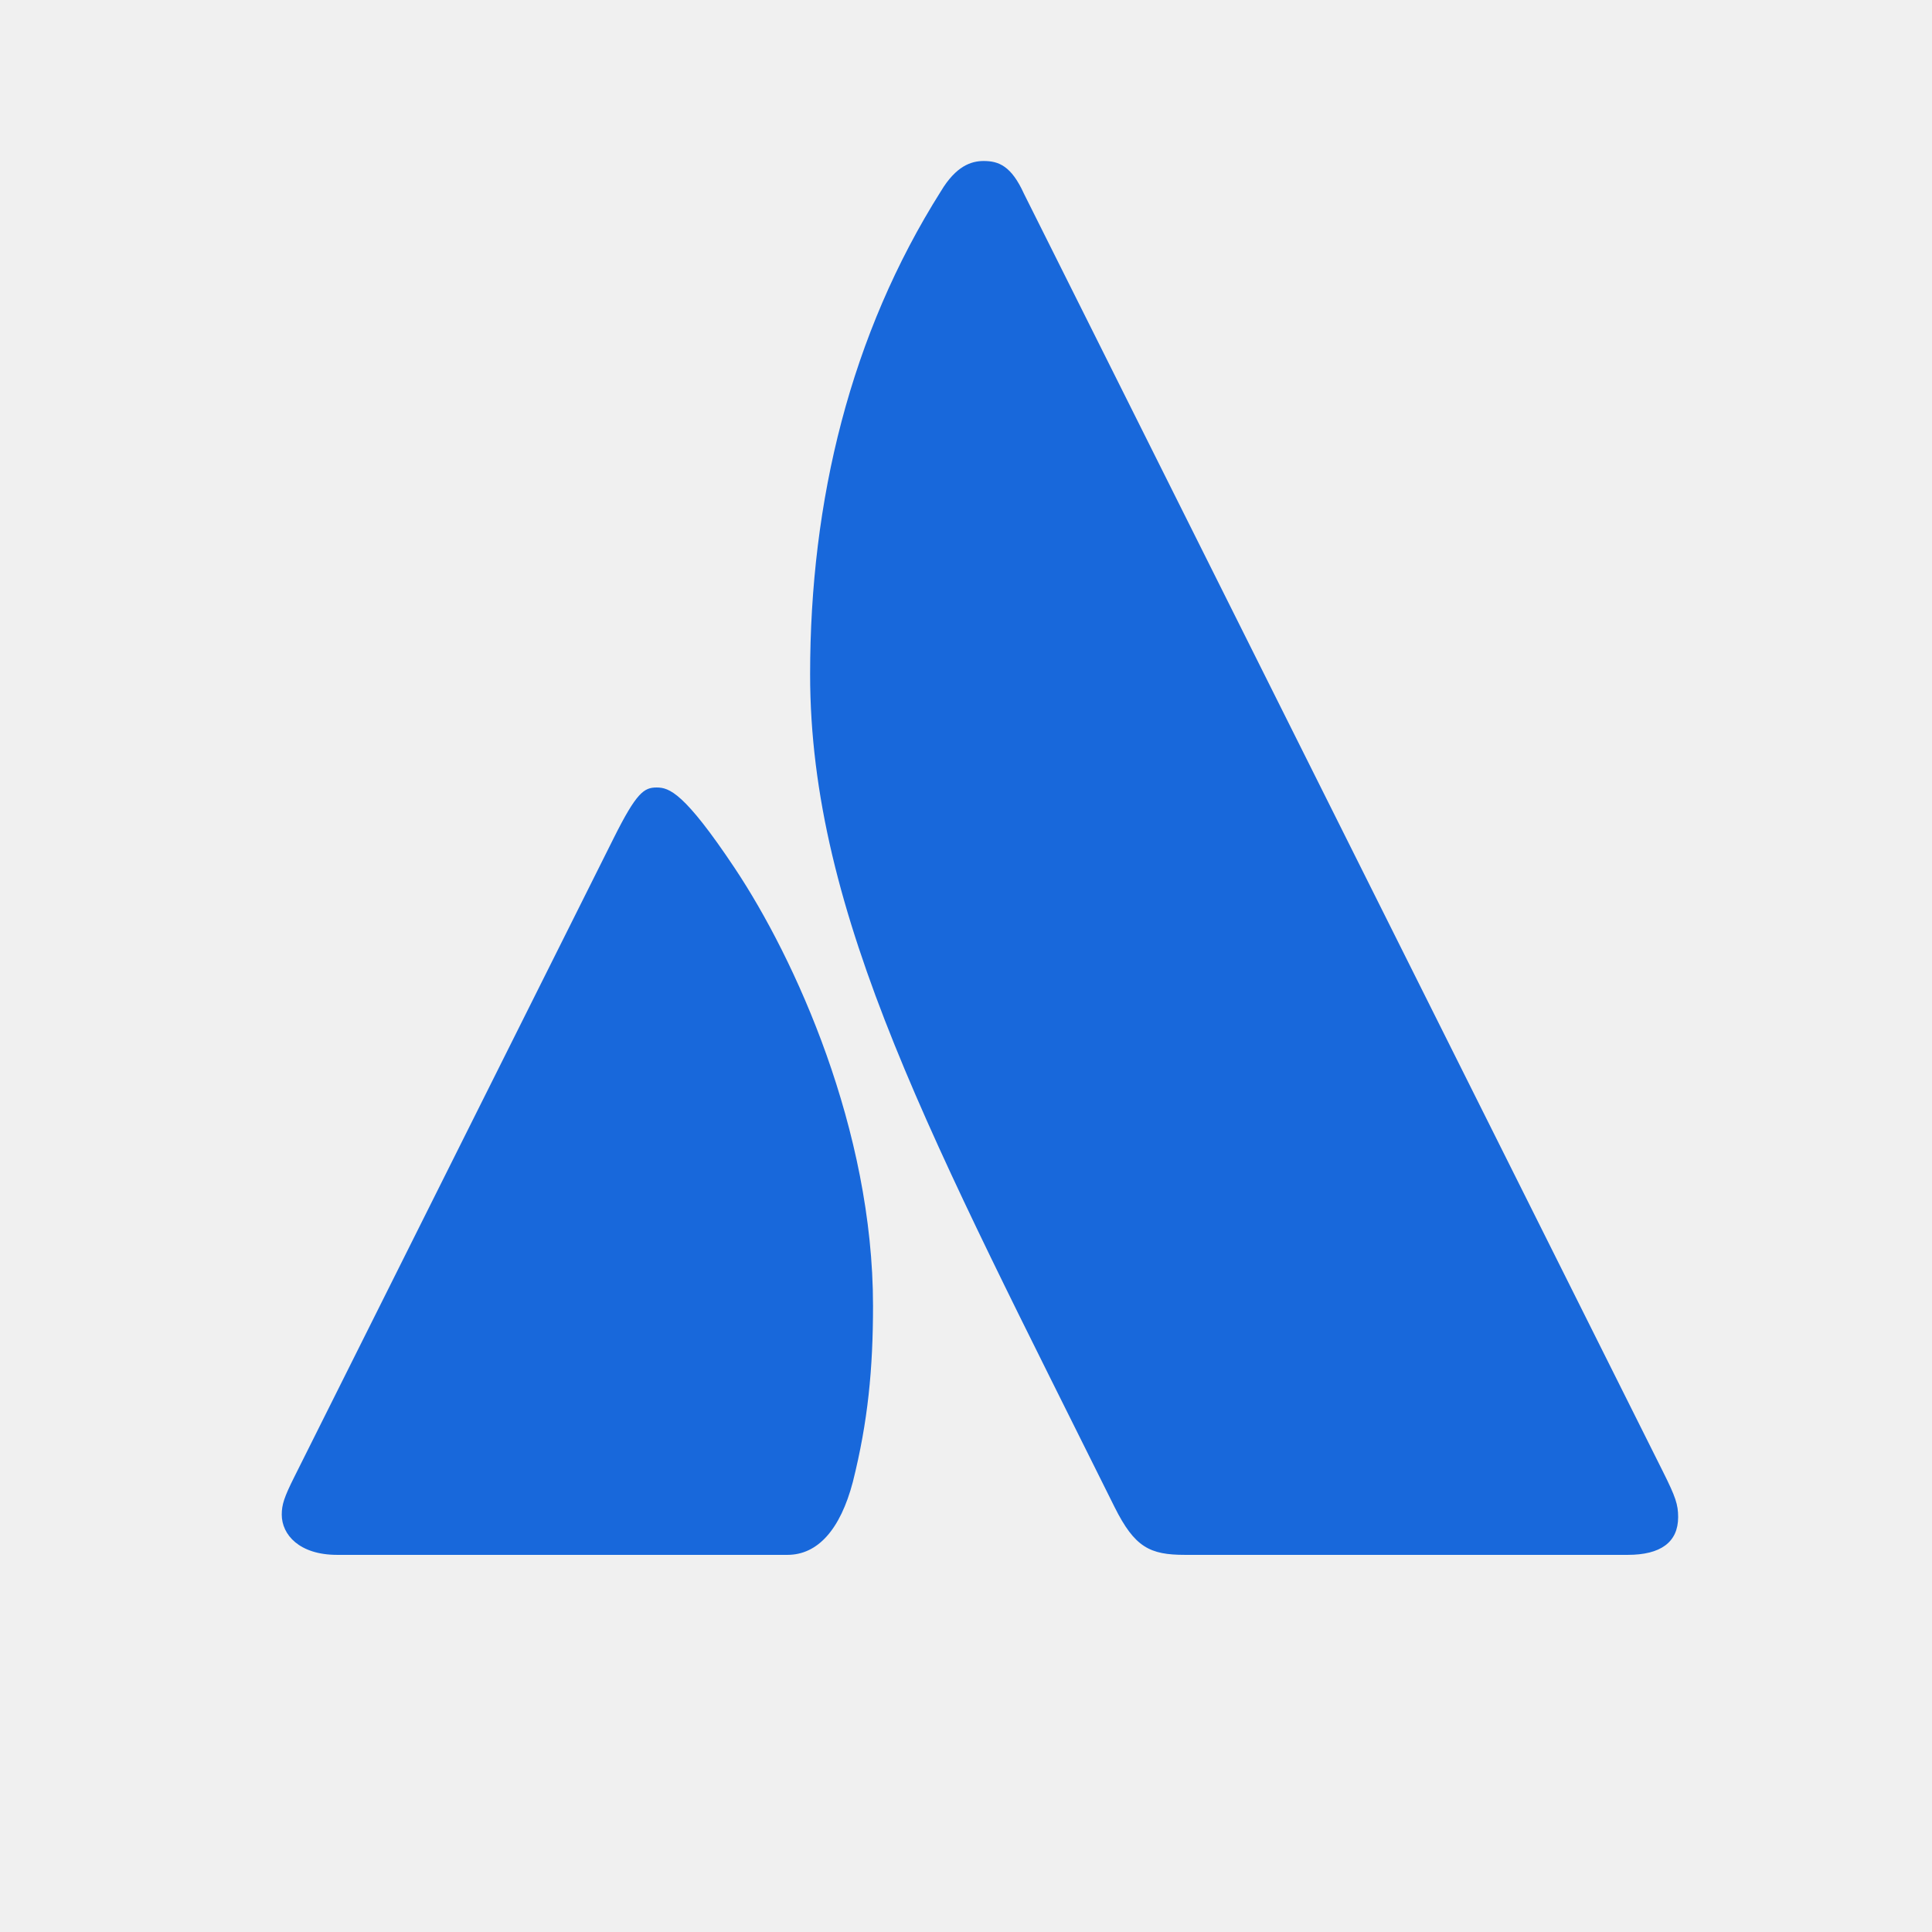
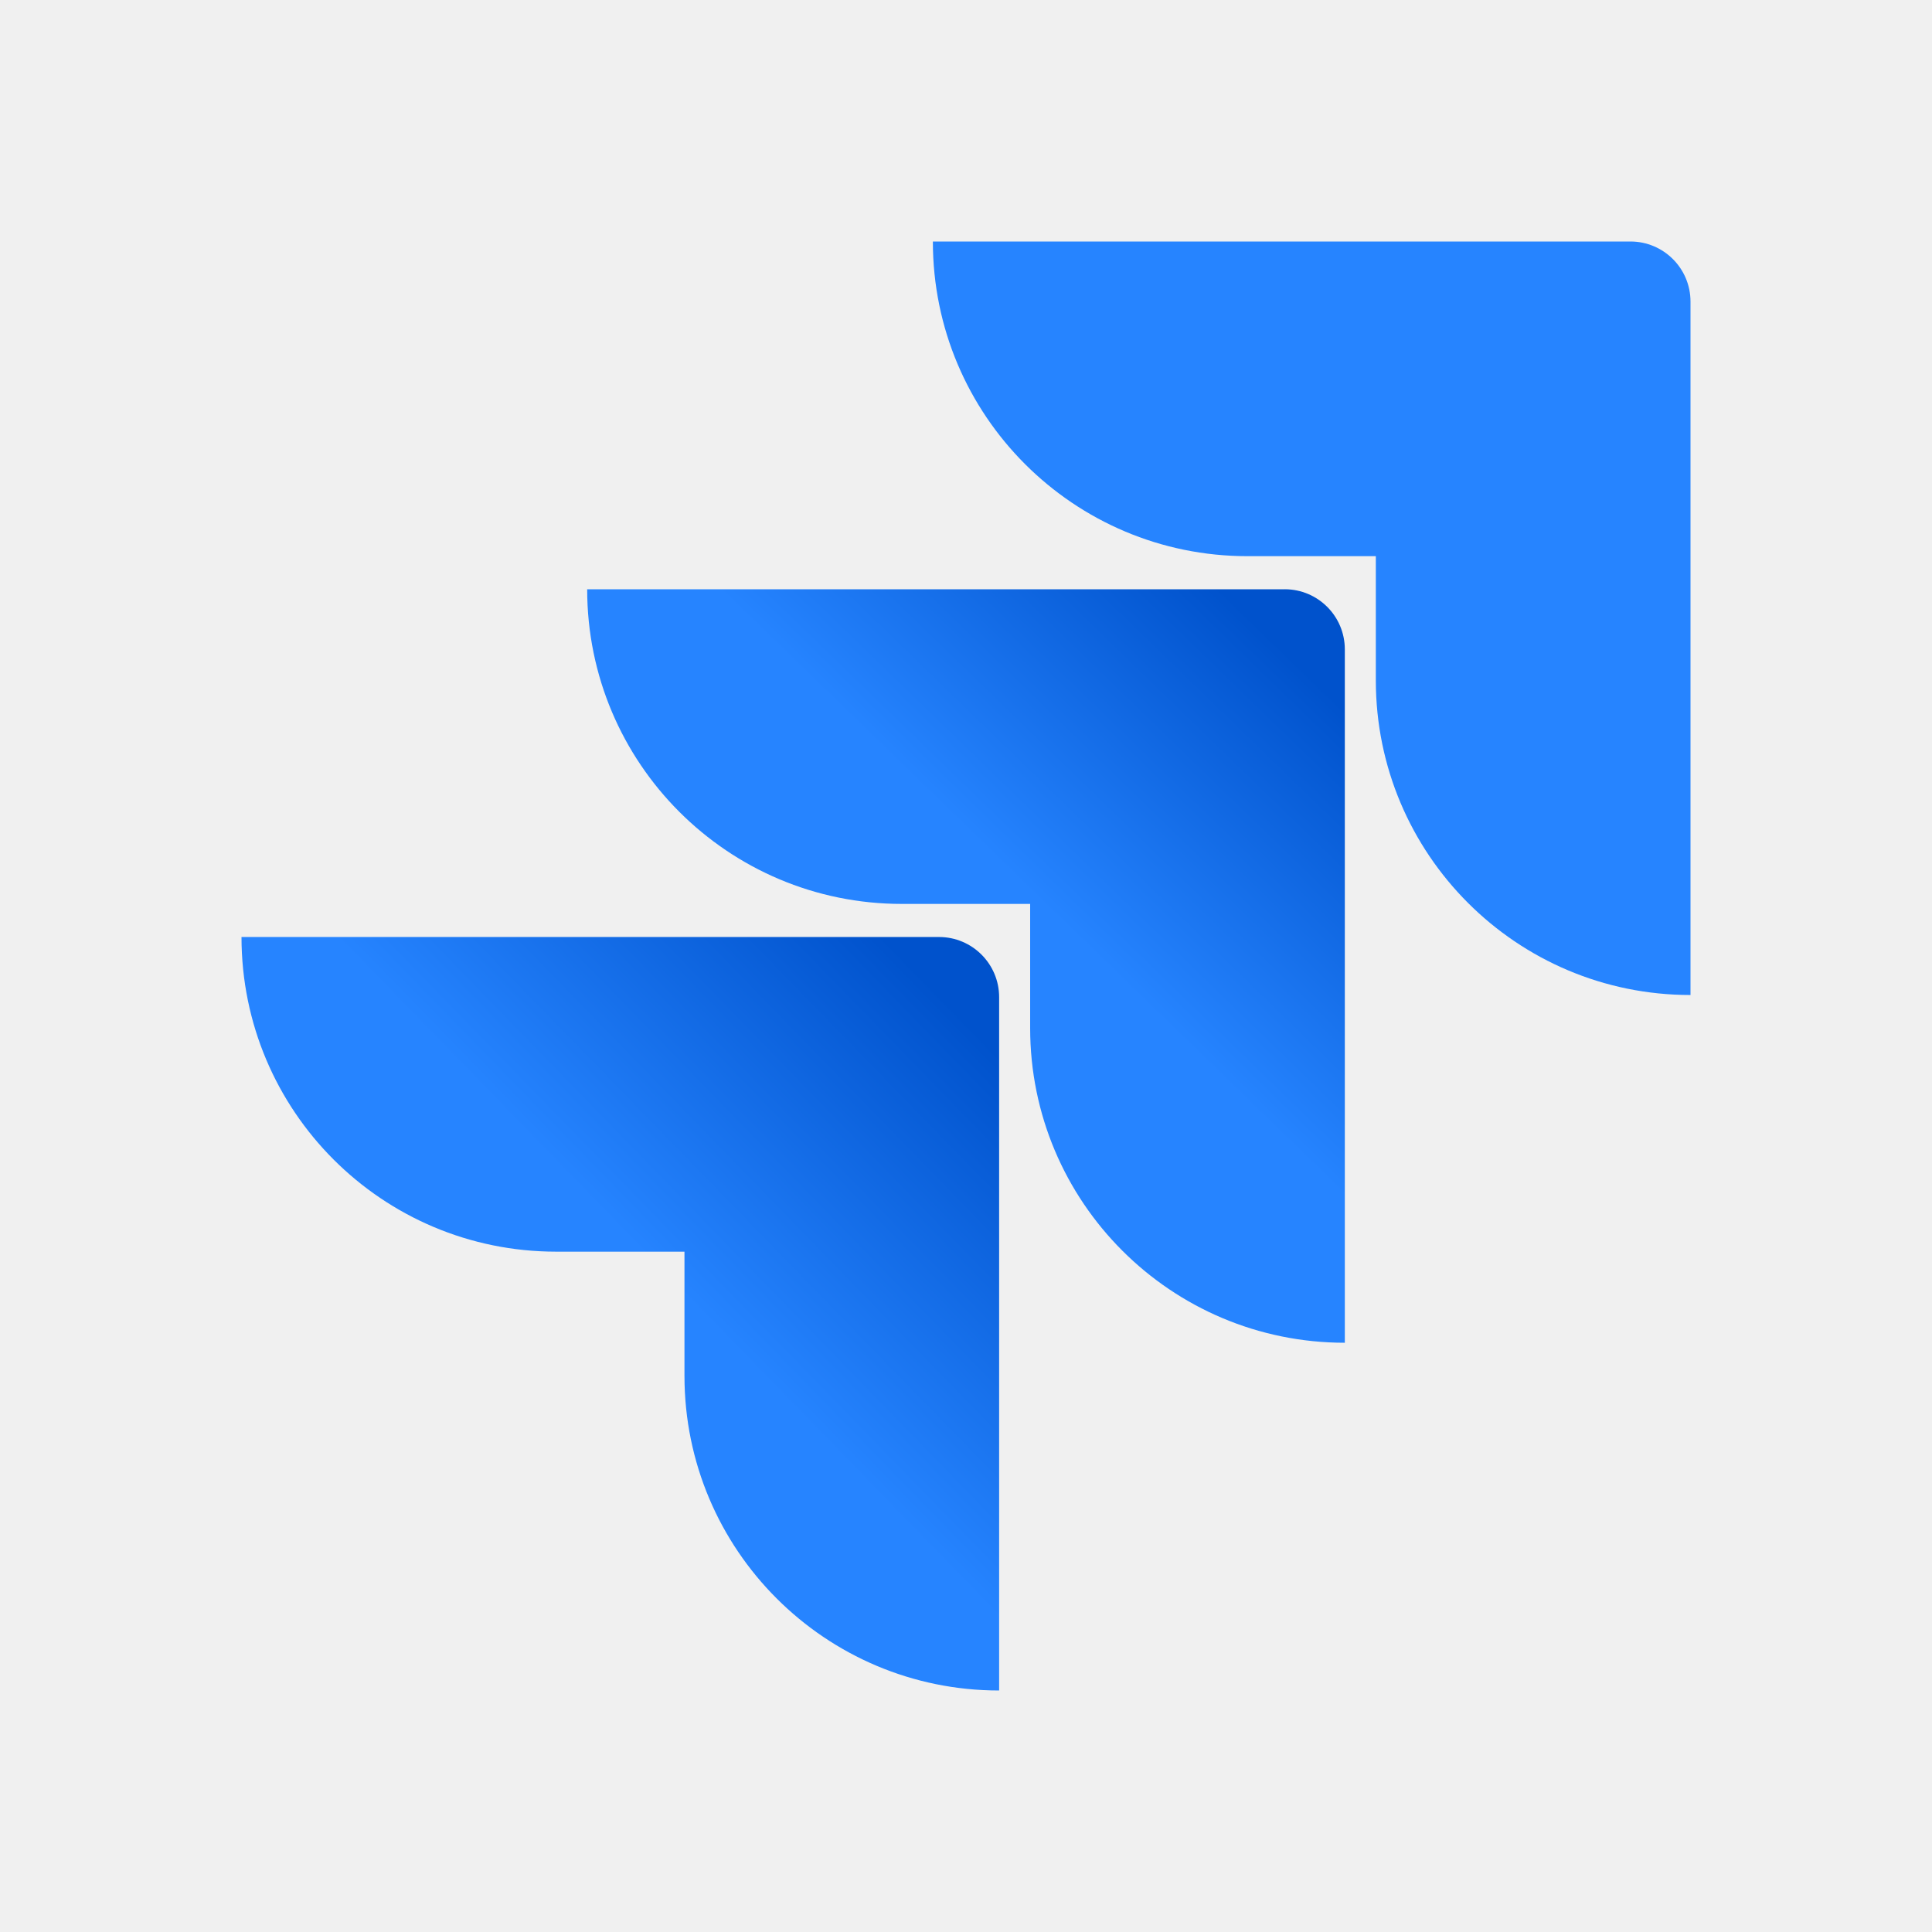
- <svg xmlns="http://www.w3.org/2000/svg" width="48" height="48" viewBox="0 0 48 48" fill="none">
-   <g clip-path="url(#clip0_459_65346)">
-     <g clip-path="url(#clip1_459_65346)">
-       <path d="M41.318 36.567L25.44 4.813C25.128 4.125 24.815 4 24.44 4C24.128 4 23.752 4.125 23.377 4.75C21.127 8.313 20.127 12.439 20.127 16.752C20.127 22.753 23.19 28.378 27.691 37.442C28.191 38.443 28.566 38.63 29.441 38.63H40.442C41.255 38.63 41.693 38.318 41.693 37.692C41.693 37.38 41.63 37.192 41.318 36.567ZM18.252 21.565C17.001 19.69 16.626 19.565 16.314 19.565C16.001 19.565 15.814 19.69 15.251 20.815L7.313 36.692C7.063 37.192 7 37.38 7 37.63C7 38.13 7.438 38.63 8.375 38.63H19.564C20.314 38.63 20.877 38.005 21.189 36.817C21.565 35.317 21.69 34.004 21.69 32.442C21.69 28.066 19.752 23.815 18.252 21.565Z" fill="#1868DB" />
-     </g>
-   </g>
+ <svg xmlns="http://www.w3.org/2000/svg" viewBox="0 0 128 128">
  <defs>
-     <clipPath id="clip0_459_65346">
-       <rect width="48" height="48" fill="white" />
-     </clipPath>
-     <clipPath id="clip1_459_65346">
-       <rect width="34.693" height="34.63" fill="white" transform="translate(7 4)" />
-     </clipPath>
+     <linearGradient id="jira-original-a" gradientUnits="userSpaceOnUse" x1="22.034" y1="9.773" x2="17.118" y2="14.842" gradientTransform="scale(4)">
+       <stop offset=".176" stop-color="#0052cc" />
+       <stop offset="1" stop-color="#2684ff" />
+     </linearGradient>
+     <linearGradient id="jira-original-b" gradientUnits="userSpaceOnUse" x1="16.641" y1="15.564" x2="10.957" y2="21.094" gradientTransform="scale(4)">
+       <stop offset=".176" stop-color="#0052cc" />
+       <stop offset="1" stop-color="#2684ff" />
+     </linearGradient>
  </defs>
+   <path d="M108.023 16H61.805c0 11.52 9.324 20.848 20.847 20.848h8.5v8.226c0 11.52 9.328 20.848 20.848 20.848V19.977A3.98 3.98 0 00108.023 16zm0 0" fill="#2684ff" />
+   <path d="M85.121 39.04H38.902c0 11.519 9.325 20.847 20.844 20.847h8.504v8.226c0 11.52 9.328 20.848 20.848 20.848V43.016a3.983 3.983 0 00-3.977-3.977zm0 0" fill="url(#jira-original-a)" />
+   <path d="M62.219 62.078H16c0 11.524 9.324 20.848 20.848 20.848h8.5v8.23c0 11.52 9.328 20.844 20.847 20.844V66.059a3.984 3.984 0 00-3.976-3.98zm0 0" fill="url(#jira-original-b)" />
</svg>
